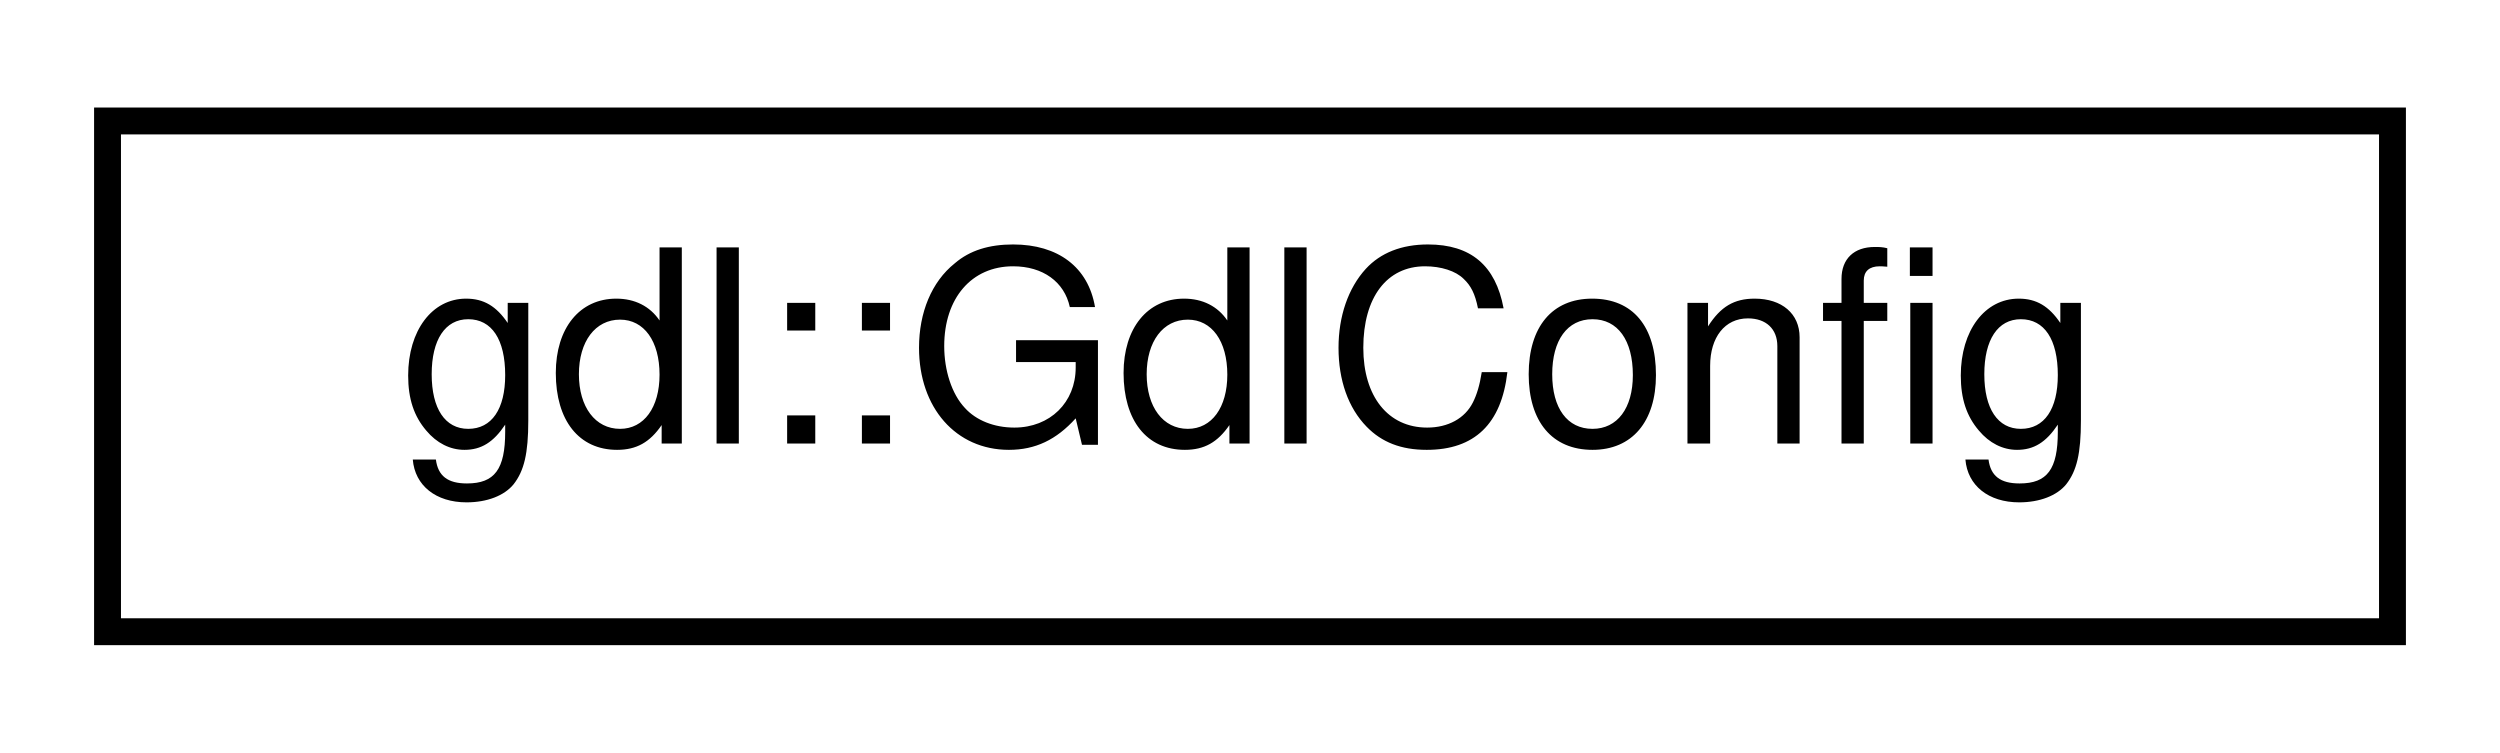
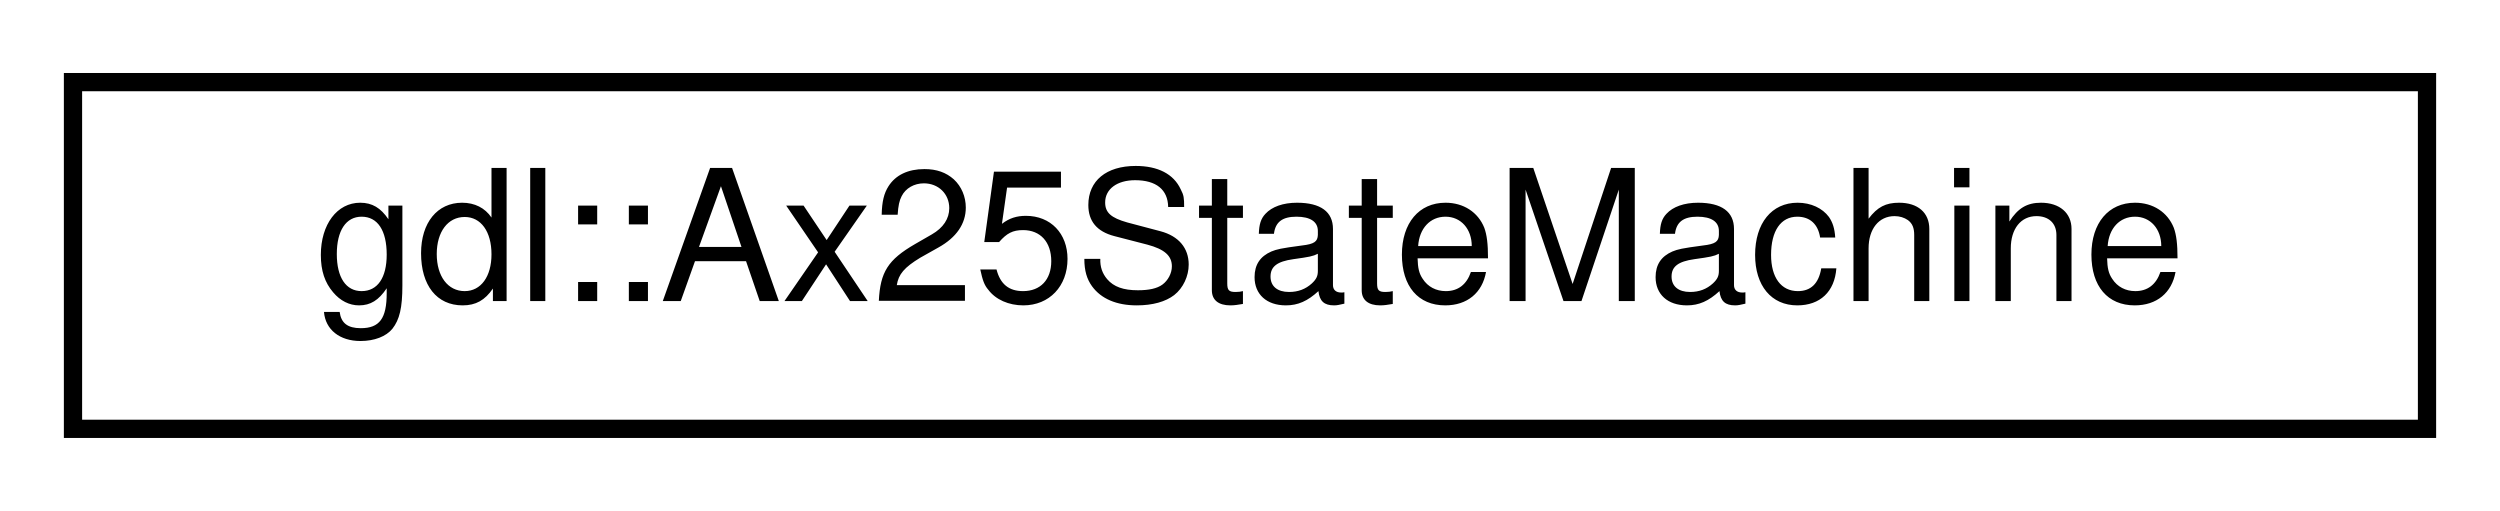
- <svg xmlns="http://www.w3.org/2000/svg" xmlns:xlink="http://www.w3.org/1999/xlink" width="93pt" height="28pt" viewBox="0.00 0.00 93.00 28.00">
+ <svg xmlns="http://www.w3.org/2000/svg" xmlns:xlink="http://www.w3.org/1999/xlink" width="137pt" height="28pt" viewBox="0.00 0.00 137.00 28.00">
  <g id="graph0" class="graph" transform="scale(1 1) rotate(0) translate(4 24)">
    <g id="node1" class="node">
      <g id="a_node1">
-         <a xlink:href="namespacegdl.html#structgdl_1_1GdlConfig" target="_top" xlink:title="Configuration data for Giraffe Data Link.">
-           <polygon fill="none" stroke="black" points="0,-0.5 0,-19.5 85,-19.5 85,-0.5 0,-0.5" />
-           <text text-anchor="middle" x="42.5" y="-7.5" font-family="Helvetica,sans-Serif" font-size="10.00">gdl::GdlConfig</text>
+         <a xlink:href="classgdl_1_1Ax25StateMachine.html" target="_top" xlink:title=" ">
+           <polygon fill="none" stroke="black" points="0,-0.5 0,-19.5 129,-19.5 129,-0.5 0,-0.5" />
+           <text text-anchor="middle" x="64.5" y="-7.5" font-family="Helvetica,sans-Serif" font-size="10.00">gdl::Ax25StateMachine</text>
        </a>
      </g>
    </g>
  </g>
</svg>
